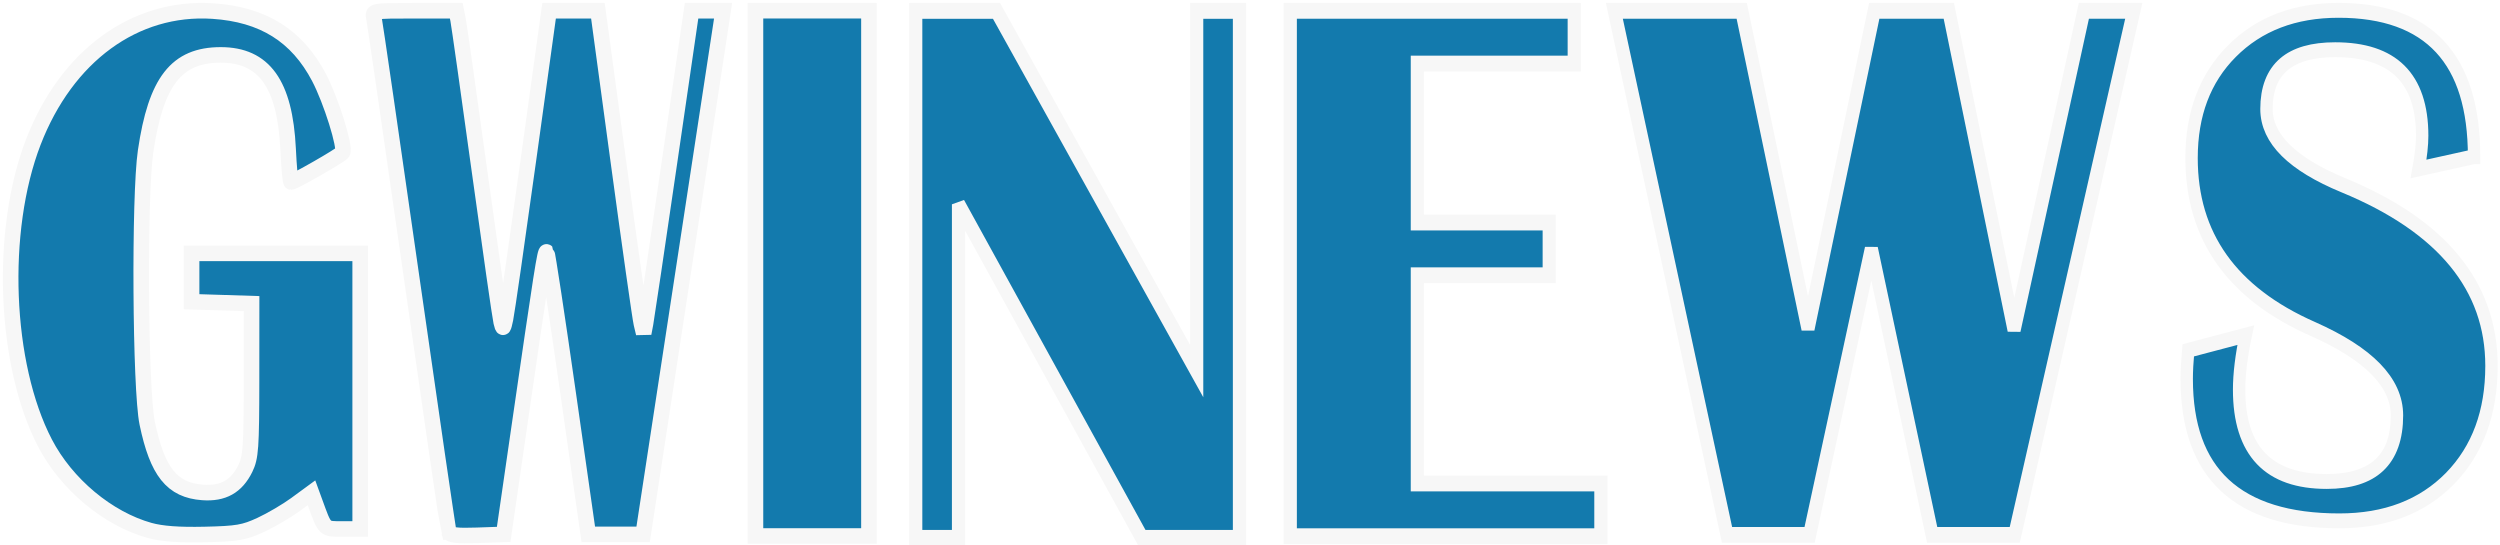
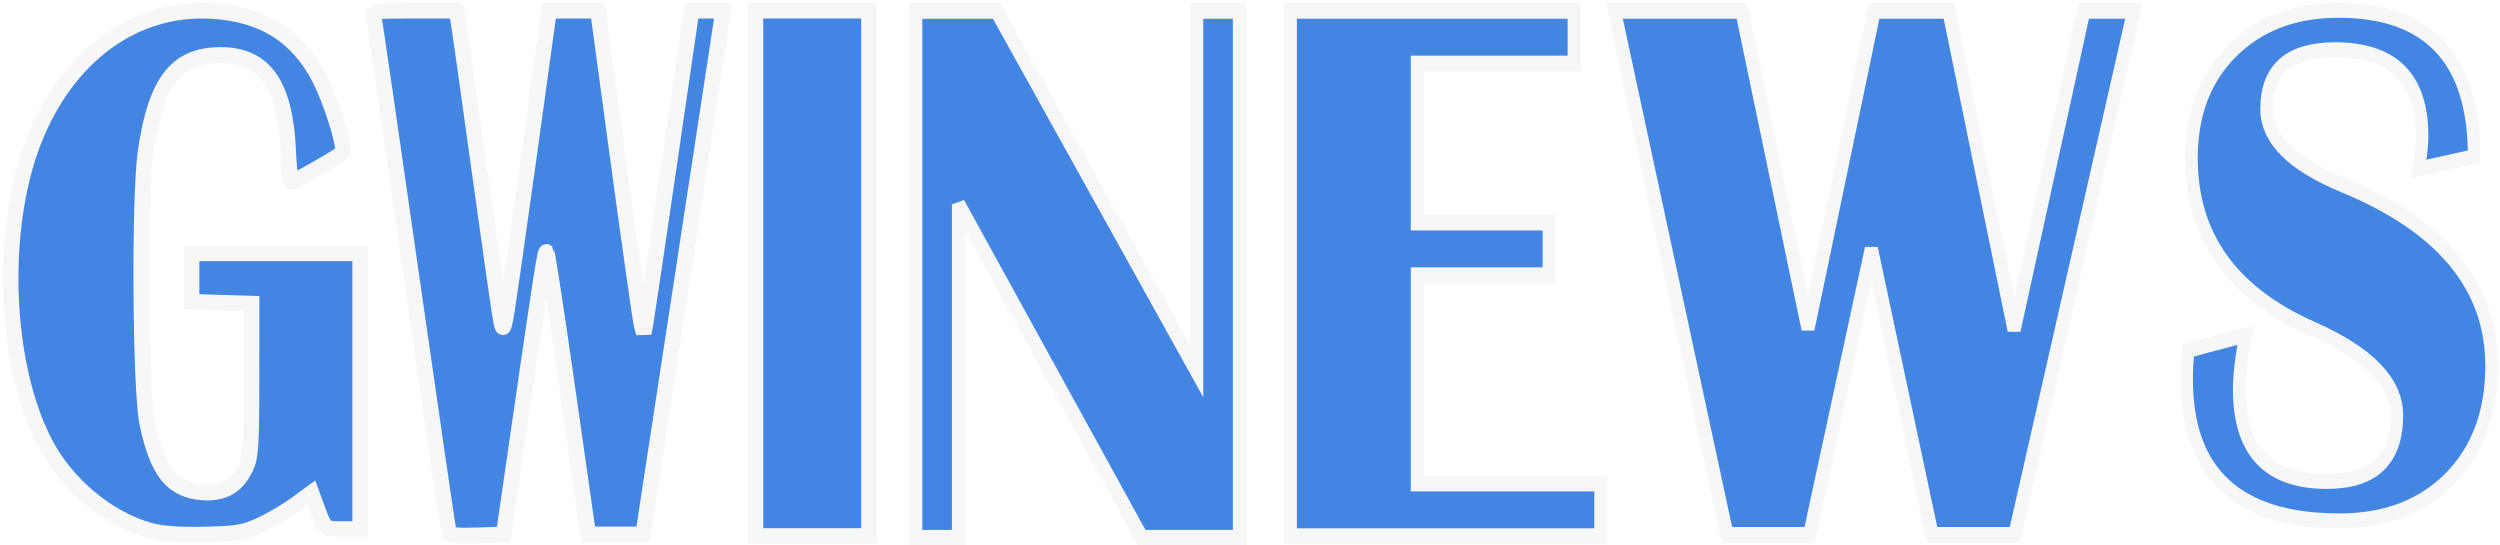
<svg xmlns="http://www.w3.org/2000/svg" width="85mm" height="18.5mm" viewBox="0 0 85 18.5" version="1.1" id="svg5" xml:space="preserve">
  <defs id="defs2" />
  <g id="layer1">
    <g aria-label="NEWS" transform="matrix(1.160127,0,0,1.391728,-121.9825,-27.80876)" id="text6160-3-0" style="font-weight:bold;font-size:20.759px;font-family:'Britannic Bold';-inkscape-font-specification:'Britannic Bold,  Bold';fill:#1d4988;fill-opacity:1;stroke:#f7f7f7;stroke-width:0.416;stroke-dasharray:none;stroke-opacity:1">
-       <path d="m 141.471,20.247 v 12.875 h -2.858 l -5.376,-8.149 v 8.149 h -1.254 V 20.247 h 2.367 l 5.867,8.8 v -8.8 z" id="path8184" style="fill:#137aad;fill-opacity:1;stroke:#f7f7f7;stroke-width:0.387;stroke-dasharray:none;stroke-opacity:1" />
-       <path d="m 151.282,20.246 v 1.288 h -4.598 v 3.884 h 3.865 v 1.288 h -3.865 v 5.087 h 5.379 v 1.288 h -9.103 V 20.246 Z" id="path8186" style="fill:#137aad;fill-opacity:1;stroke:#f7f7f7;stroke-width:0.386;stroke-dasharray:none;stroke-opacity:1" />
-       <path d="m 167.681,20.246 -3.489,12.803 h -2.42 l -1.782,-6.988 -1.81,6.988 h -2.42 l -3.302,-12.803 h 3.733 l 1.942,7.766 1.942,-7.766 h 2.185 l 1.913,7.794 2.045,-7.794 z" id="path8188" style="fill:#137aad;fill-opacity:1;stroke:#f7f7f7;stroke-width:0.385;stroke-dasharray:none;stroke-opacity:1" />
-       <path d="m 177.651,23.809 -1.624,0.3 q 0.106,-0.485 0.106,-0.812 0,-2.101 -2.551,-2.101 -2.012,0 -2.012,1.448 0,1.086 2.251,1.862 4.343,1.492 4.343,4.413 0,1.712 -1.218,2.754 -1.218,1.033 -3.239,1.033 -4.475,0 -4.475,-3.469 0,-0.282 0.044,-0.697 l 1.686,-0.371 q -0.194,0.768 -0.194,1.333 0,2.242 2.569,2.242 2.057,0 2.057,-1.615 0,-1.2 -2.463,-2.11 -3.557,-1.306 -3.557,-4.175 0,-1.624 1.183,-2.613 1.192,-0.997 3.125,-0.997 3.972,0 3.972,3.575 z" id="path8190" style="fill:#137aad;fill-opacity:1;stroke:#f7f7f7;stroke-width:0.363;stroke-dasharray:none;stroke-opacity:1" />
+       <path d="m 141.471,20.247 v 12.875 h -2.858 l -5.376,-8.149 v 8.149 h -1.254 V 20.247 h 2.367 l 5.867,8.8 v -8.8 z" id="path8184" style="fill:#4285e3;fill-opacity:1;stroke:#f7f7f7;stroke-width:0.387;stroke-dasharray:none;stroke-opacity:1" />
+       <path d="m 151.282,20.246 v 1.288 h -4.598 v 3.884 h 3.865 v 1.288 h -3.865 v 5.087 h 5.379 v 1.288 h -9.103 V 20.246 Z" id="path8186" style="fill:#4285e3;fill-opacity:1;stroke:#f7f7f7;stroke-width:0.386;stroke-dasharray:none;stroke-opacity:1" />
+       <path d="m 167.681,20.246 -3.489,12.803 h -2.42 l -1.782,-6.988 -1.81,6.988 h -2.42 l -3.302,-12.803 h 3.733 l 1.942,7.766 1.942,-7.766 h 2.185 l 1.913,7.794 2.045,-7.794 z" id="path8188" style="fill:#4285e3;fill-opacity:1;stroke:#f7f7f7;stroke-width:0.385;stroke-dasharray:none;stroke-opacity:1" />
+       <path d="m 177.651,23.809 -1.624,0.3 q 0.106,-0.485 0.106,-0.812 0,-2.101 -2.551,-2.101 -2.012,0 -2.012,1.448 0,1.086 2.251,1.862 4.343,1.492 4.343,4.413 0,1.712 -1.218,2.754 -1.218,1.033 -3.239,1.033 -4.475,0 -4.475,-3.469 0,-0.282 0.044,-0.697 l 1.686,-0.371 q -0.194,0.768 -0.194,1.333 0,2.242 2.569,2.242 2.057,0 2.057,-1.615 0,-1.2 -2.463,-2.11 -3.557,-1.306 -3.557,-4.175 0,-1.624 1.183,-2.613 1.192,-0.997 3.125,-0.997 3.972,0 3.972,3.575 z" id="path8190" style="fill:#4285e3;fill-opacity:1;stroke:#f7f7f7;stroke-width:0.363;stroke-dasharray:none;stroke-opacity:1" />
    </g>
-     <path style="fill:#137aad;fill-opacity:1;stroke:#f7f7f7;stroke-width:0.529;stroke-dasharray:none" d="M 25.686,9.294 V 0.364 h 1.929 1.929 V 9.294 18.224 H 27.615 25.686 Z" id="path1903" />
-     <path style="fill:#137aad;fill-opacity:1;stroke:#f7f7f7;stroke-width:0.529;stroke-dasharray:none" d="M 15.259,18.091 C 15.234,18.013 14.663,14.104 13.991,9.405 13.319,4.706 12.744,0.749 12.714,0.613 12.66,0.366 12.664,0.365 14.086,0.365 h 1.427 l 0.061,0.303 c 0.034,0.167 0.362,2.486 0.73,5.154 0.368,2.668 0.699,4.975 0.735,5.126 0.063,0.259 0.072,0.252 0.149,-0.11 0.046,-0.212 0.397,-2.655 0.782,-5.429 l 0.699,-5.044 h 0.83 0.83 l 0.699,5.154 c 0.385,2.835 0.735,5.303 0.778,5.485 l 0.079,0.331 0.063,-0.331 c 0.034,-0.182 0.401,-2.65 0.814,-5.485 l 0.751,-5.154 h 0.536 0.536 l -0.071,0.469 c -0.039,0.258 -0.65,4.264 -1.359,8.902 L 21.866,18.169 H 20.934 20.002 L 19.32,13.393 C 18.945,10.767 18.615,8.595 18.587,8.567 18.532,8.511 18.428,9.177 17.644,14.586 l -0.519,3.583 -0.909,0.032 c -0.668,0.024 -0.922,-0.006 -0.956,-0.11 z" id="path1905" />
-     <path style="fill:#137aad;fill-opacity:1;stroke:#f7f7f7;stroke-width:0.529;stroke-dasharray:none" d="M 5.093,18.037 C 3.665,17.64 2.257,16.464 1.528,15.06 0.144,12.395 -0.032,7.852 1.132,4.832 2.263,1.9 4.584,0.204 7.231,0.376 c 1.71,0.111 2.868,0.834 3.616,2.259 0.409,0.778 0.909,2.375 0.799,2.552 -0.057,0.093 -1.646,1.002 -1.75,1.002 -0.025,0 -0.071,-0.508 -0.101,-1.13 -0.108,-2.205 -0.816,-3.192 -2.29,-3.192 -1.506,0 -2.205,0.897 -2.555,3.279 -0.224,1.524 -0.185,8.097 0.055,9.244 0.346,1.656 0.843,2.277 1.885,2.353 0.697,0.051 1.151,-0.203 1.45,-0.812 0.187,-0.382 0.21,-0.698 0.212,-3.017 l 0.002,-2.591 -1.02,-0.032 -1.02,-0.032 V 9.437 8.615 h 2.866 2.866 v 4.685 4.685 h -0.593 c -0.642,0 -0.597,0.043 -0.948,-0.918 l -0.114,-0.312 -0.539,0.395 c -0.296,0.217 -0.829,0.53 -1.184,0.695 -0.567,0.263 -0.801,0.303 -1.914,0.328 -0.869,0.02 -1.455,-0.024 -1.863,-0.137 z" id="path1907" />
+     <path style="fill:#4285e3;fill-opacity:1;stroke:#f7f7f7;stroke-width:0.529;stroke-dasharray:none" d="M 25.686,9.294 V 0.364 h 1.929 1.929 V 9.294 18.224 H 27.615 25.686 Z" id="path1903" />
+     <path style="fill:#4285e3;fill-opacity:1;stroke:#f7f7f7;stroke-width:0.529;stroke-dasharray:none" d="M 15.259,18.091 C 15.234,18.013 14.663,14.104 13.991,9.405 13.319,4.706 12.744,0.749 12.714,0.613 12.66,0.366 12.664,0.365 14.086,0.365 h 1.427 l 0.061,0.303 c 0.034,0.167 0.362,2.486 0.73,5.154 0.368,2.668 0.699,4.975 0.735,5.126 0.063,0.259 0.072,0.252 0.149,-0.11 0.046,-0.212 0.397,-2.655 0.782,-5.429 l 0.699,-5.044 h 0.83 0.83 l 0.699,5.154 c 0.385,2.835 0.735,5.303 0.778,5.485 l 0.079,0.331 0.063,-0.331 c 0.034,-0.182 0.401,-2.65 0.814,-5.485 l 0.751,-5.154 h 0.536 0.536 l -0.071,0.469 c -0.039,0.258 -0.65,4.264 -1.359,8.902 L 21.866,18.169 H 20.934 20.002 L 19.32,13.393 C 18.945,10.767 18.615,8.595 18.587,8.567 18.532,8.511 18.428,9.177 17.644,14.586 l -0.519,3.583 -0.909,0.032 c -0.668,0.024 -0.922,-0.006 -0.956,-0.11 z" id="path1905" />
+     <path style="fill:#4285e3;fill-opacity:1;stroke:#f7f7f7;stroke-width:0.529;stroke-dasharray:none" d="M 5.093,18.037 C 3.665,17.64 2.257,16.464 1.528,15.06 0.144,12.395 -0.032,7.852 1.132,4.832 2.263,1.9 4.584,0.204 7.231,0.376 c 1.71,0.111 2.868,0.834 3.616,2.259 0.409,0.778 0.909,2.375 0.799,2.552 -0.057,0.093 -1.646,1.002 -1.75,1.002 -0.025,0 -0.071,-0.508 -0.101,-1.13 -0.108,-2.205 -0.816,-3.192 -2.29,-3.192 -1.506,0 -2.205,0.897 -2.555,3.279 -0.224,1.524 -0.185,8.097 0.055,9.244 0.346,1.656 0.843,2.277 1.885,2.353 0.697,0.051 1.151,-0.203 1.45,-0.812 0.187,-0.382 0.21,-0.698 0.212,-3.017 l 0.002,-2.591 -1.02,-0.032 -1.02,-0.032 V 9.437 8.615 h 2.866 2.866 v 4.685 4.685 h -0.593 c -0.642,0 -0.597,0.043 -0.948,-0.918 l -0.114,-0.312 -0.539,0.395 c -0.296,0.217 -0.829,0.53 -1.184,0.695 -0.567,0.263 -0.801,0.303 -1.914,0.328 -0.869,0.02 -1.455,-0.024 -1.863,-0.137 z" id="path1907" />
  </g>
</svg>
